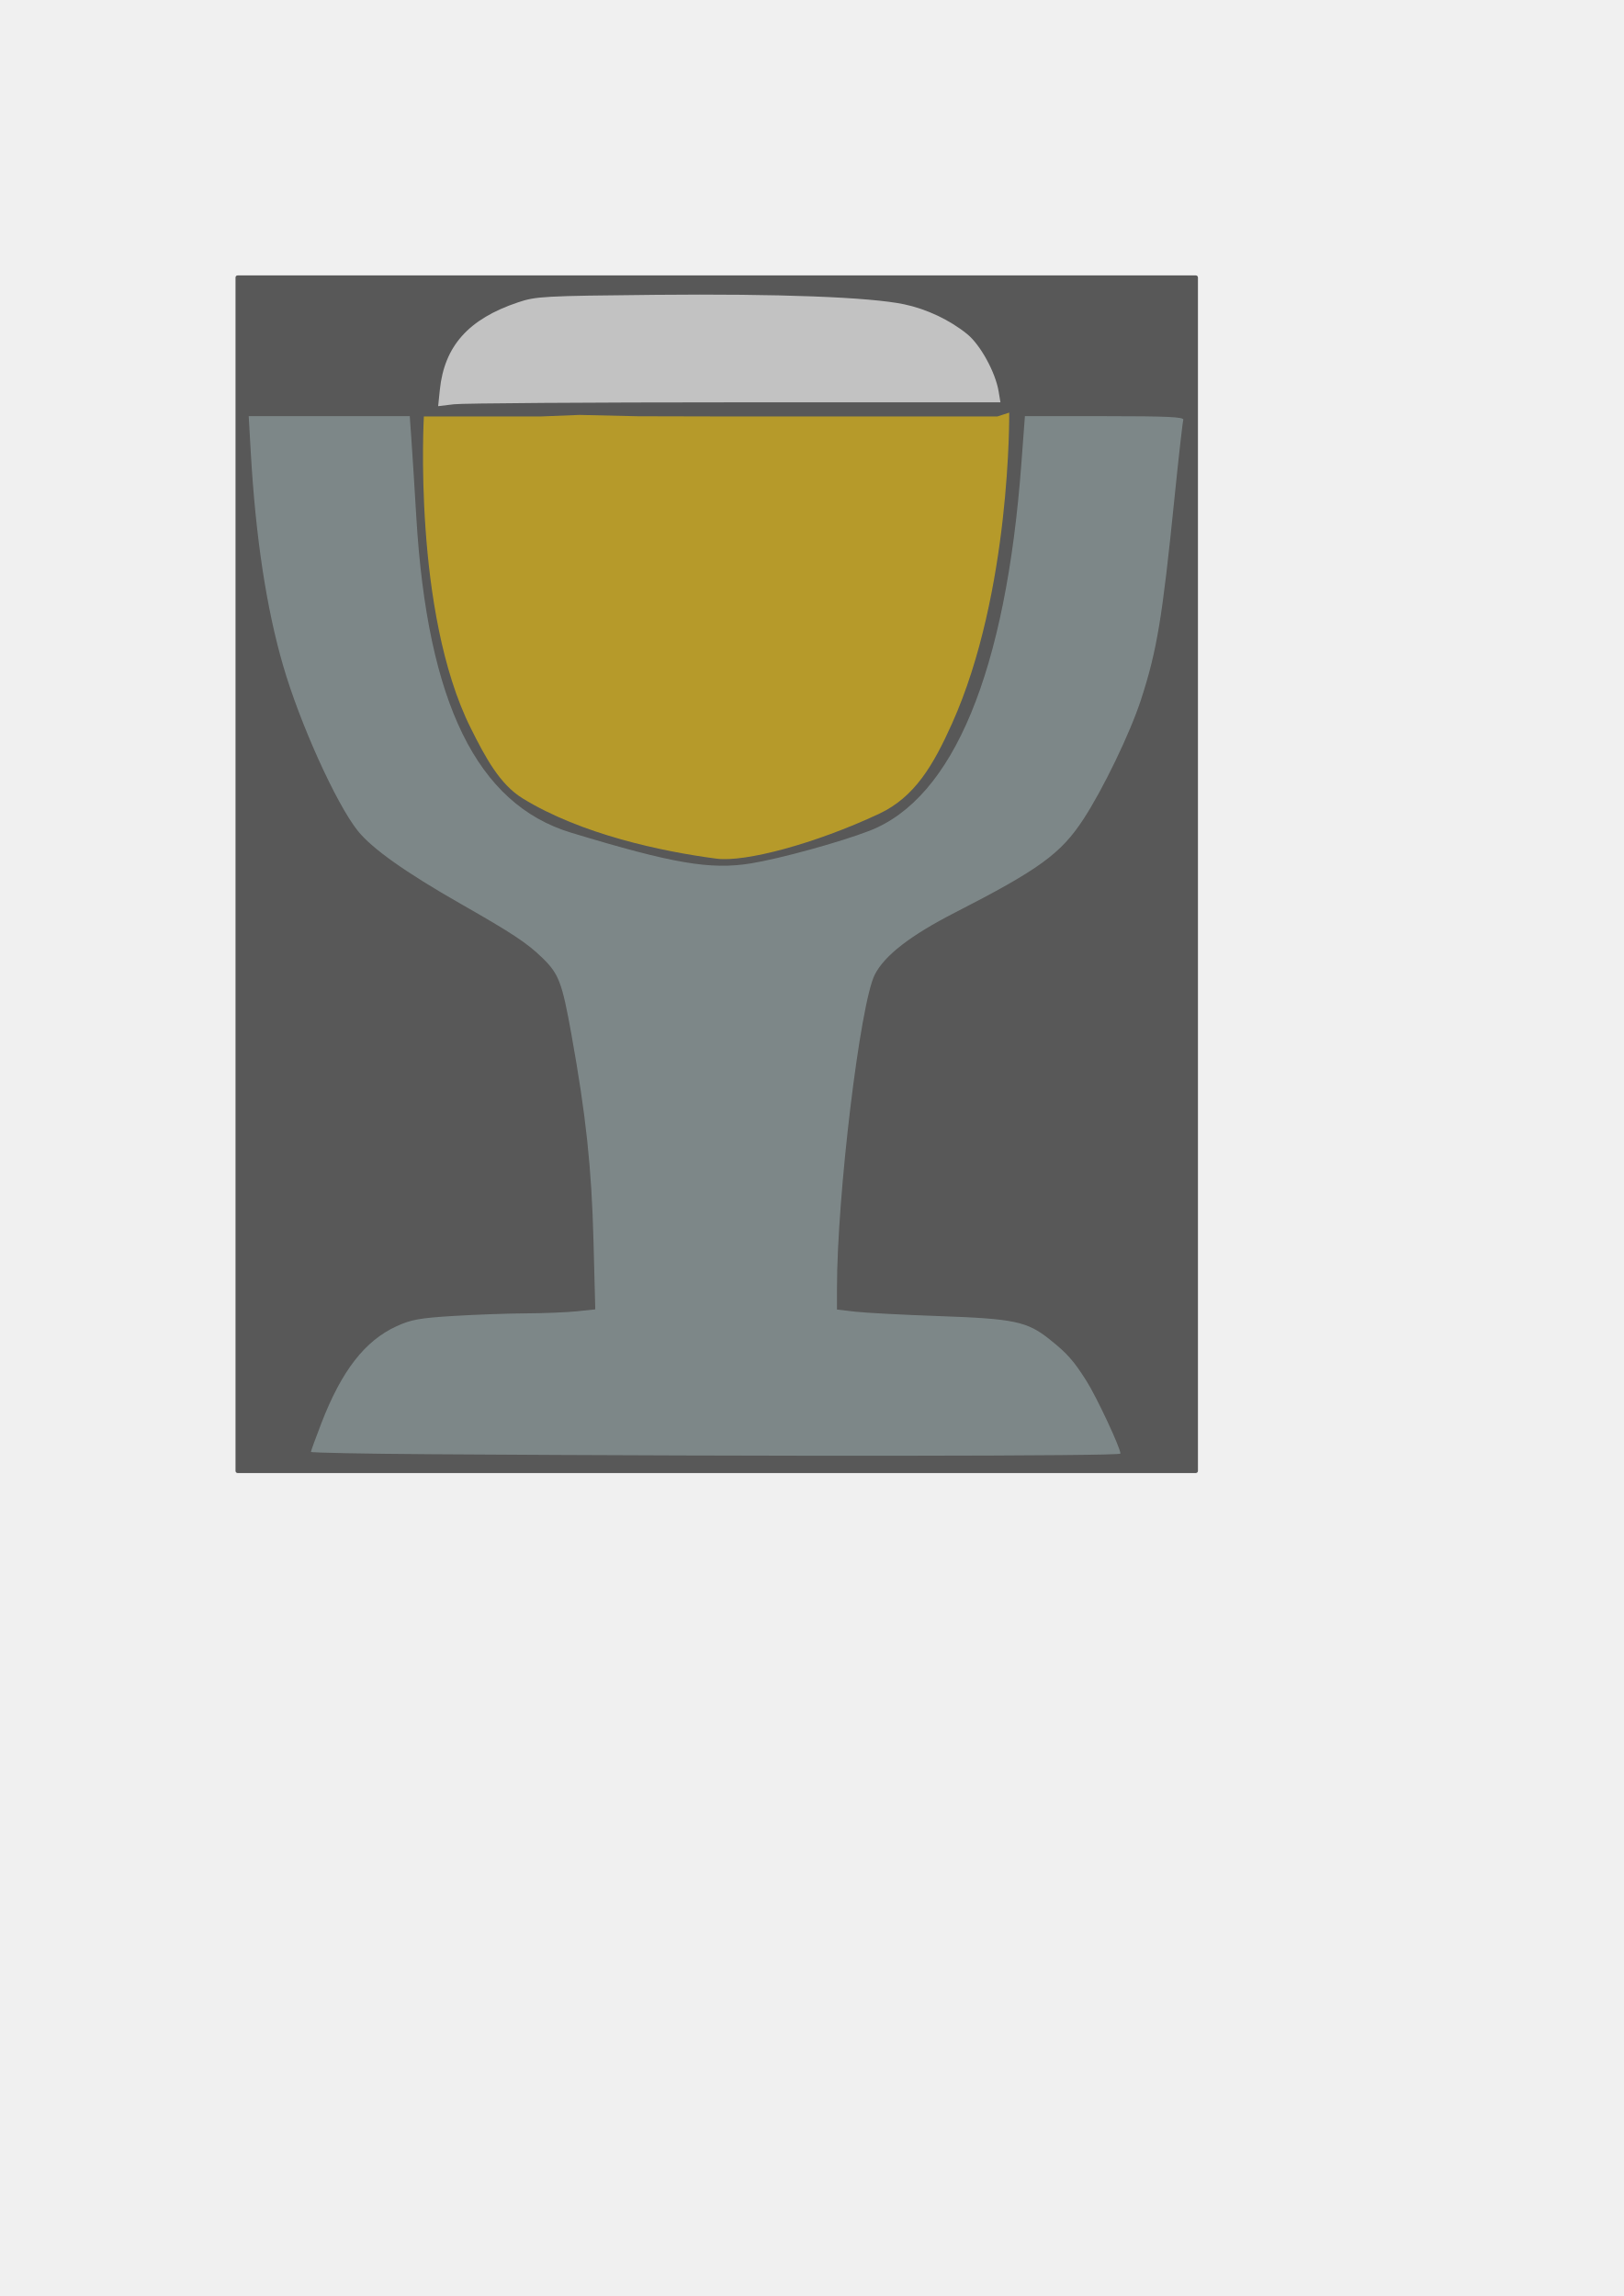
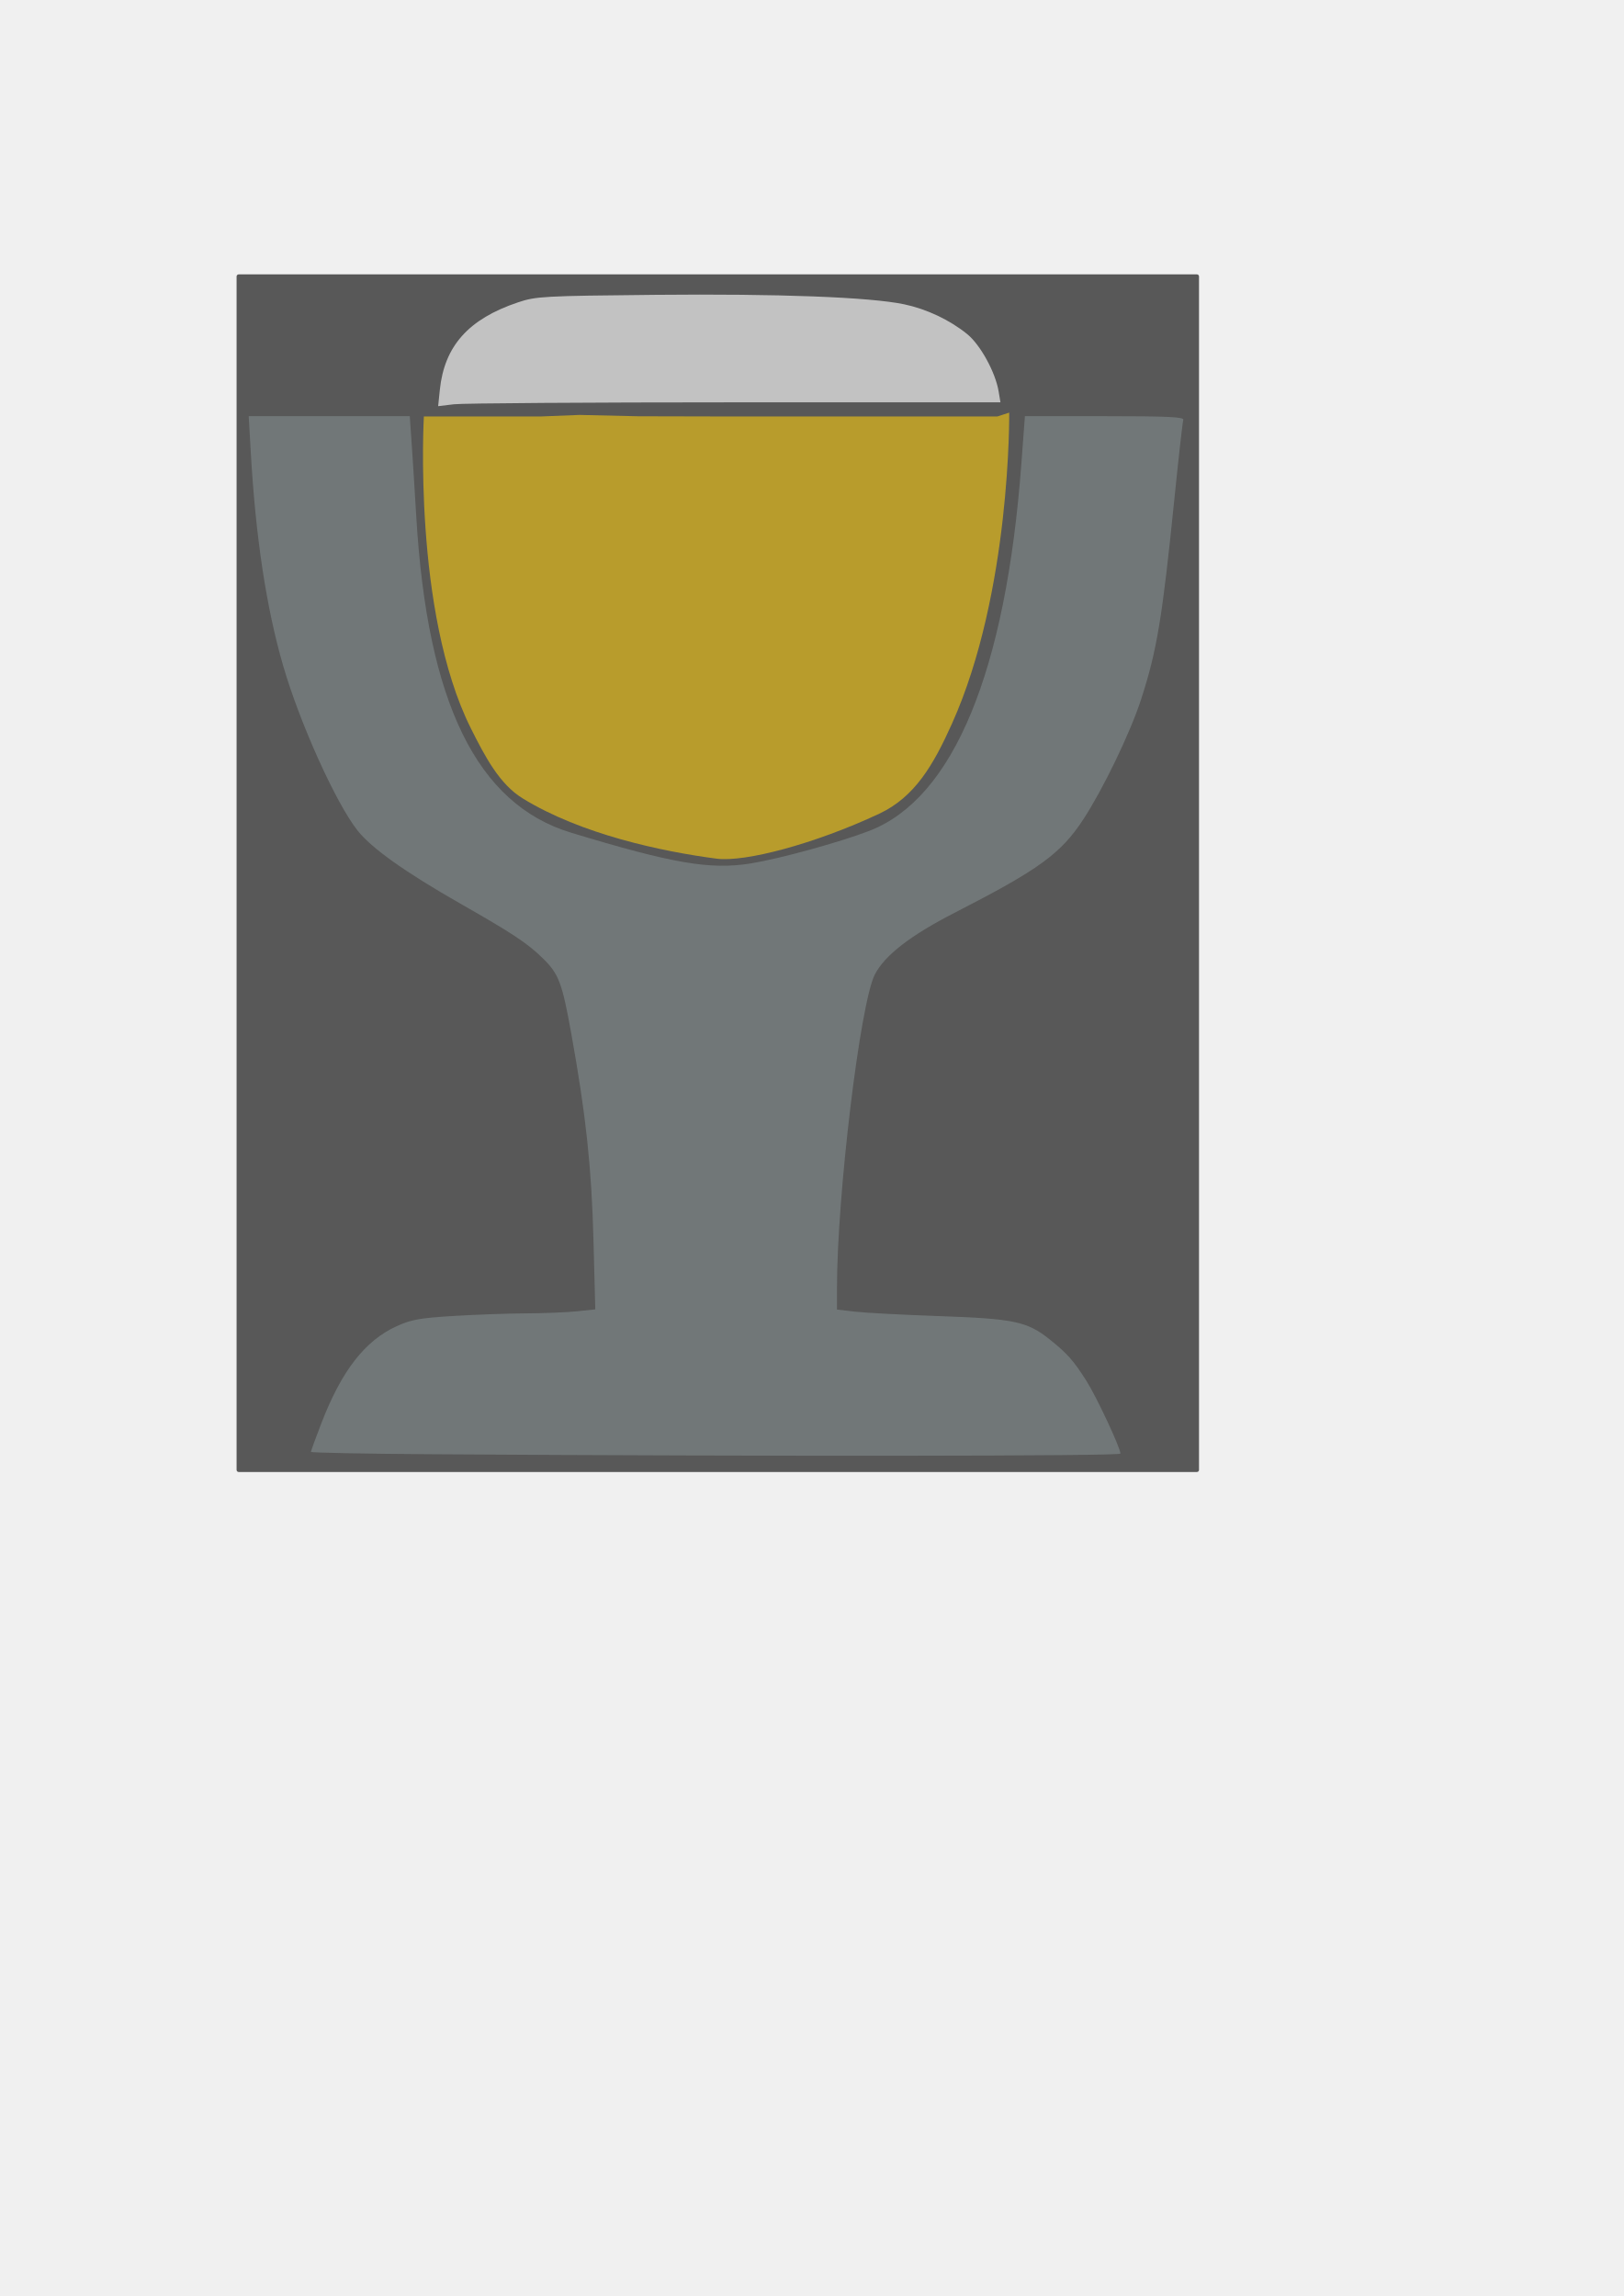
<svg xmlns="http://www.w3.org/2000/svg" xmlns:ns1="http://www.openswatchbook.org/uri/2009/osb" xmlns:xlink="http://www.w3.org/1999/xlink" version="1.1" id="svg2" height="297mm" width="210mm">
  <defs id="defs4">
    <linearGradient id="linearGradient5244" ns1:paint="solid">
      <stop style="stop-color:#ffffff;stop-opacity:1;" offset="0" id="stop5246" />
    </linearGradient>
    <linearGradient id="linearGradient6862" ns1:paint="solid">
      <stop style="stop-color:#000000;stop-opacity:1;" offset="0" id="stop6864" />
    </linearGradient>
    <marker orient="auto" refY="0.0" refX="0.0" id="Arrow1Lstart" style="overflow:visible">
      <path id="path6180" d="M 0.0,0.0 L 5.0,-5.0 L -12.5,0.0 L 5.0,5.0 L 0.0,0.0 z " style="fill-rule:evenodd;stroke:#000000;stroke-width:1.0pt" transform="scale(0.8) translate(12.5,0)" />
    </marker>
    <linearGradient id="linearGradient6154">
      <stop style="stop-color:#d35400;stop-opacity:1;" offset="0" id="stop6156" />
      <stop style="stop-color:#d35400;stop-opacity:0;" offset="1" id="stop6158" />
    </linearGradient>
    <filter x="0" y="0" width="1" height="1" color-interpolation-filters="sRGB" id="filter6003">
      <feColorMatrix values="1" in="SourceGraphic" type="saturate" result="result2" id="feColorMatrix6005" />
      <feFlood flood-color="rgb(254,102,0)" flood-opacity="1" result="result1" id="feFlood6007" />
      <feBlend in2="result2" mode="multiply" in="result1" result="result3" id="feBlend6009" />
      <feComposite operator="in" k2="1" result="result4" in2="SourceGraphic" id="feComposite6011" />
    </filter>
    <linearGradient xlink:href="#linearGradient6154" id="linearGradient6160" x1="342.857" y1="385.219" x2="342.857" y2="182.362" gradientUnits="userSpaceOnUse" />
  </defs>
  <g id="layer1">
-     <rect style="opacity:0.636;fill:#000000;fill-opacity:1;stroke:#000000;stroke-width:1.115;stroke-linejoin:miter;stroke-miterlimit:4;stroke-opacity:0.005;stroke-dasharray:none" id="rect6933" width="470.453" height="585.519" x="115.125" y="134.648" ry="1.022" />
+     <rect style="opacity:0.636;fill:#000000;fill-opacity:1;stroke:#000000;stroke-width:1.115;stroke-linejoin:miter;stroke-miterlimit:4;stroke-opacity:0.005;stroke-dasharray:none" id="rect6933" width="470.453" height="585.519" x="115.65" y="134.143" ry="1.022" />
    <path style="fill:#ffff00;fill-opacity:0" d="M 120.469 203 L 121.438 223.344 C 123.395 265.251 128.878 300.167 138.594 332.219 C 147.32 361.007 165.997 398.956 172.688 401.5 C 175.204 402.457 244.126 416.478 259.312 419.125 C 261.277 419.467 263.319 419.83 263.875 419.938 C 264.431 420.045 261.359 414.84 257.031 408.375 C 245.906 391.754 229.349 358.34 221.562 336.812 C 208.782 301.477 201.125 262.499 199.719 225.5 L 198.875 203 L 159.656 203 L 120.469 203 z " id="path3223" />
    <path style="fill:#008000;fill-opacity:0" d="M 500.75 203 L 500.719 211.938 C 500.702 223.02 497.171 255.354 494.219 271.562 C 485.236 320.874 465.079 374.179 442.062 409.438 C 436.582 417.833 435.623 420.128 437.562 420.125 C 441.604 420.118 487.483 410.847 519.656 403.531 L 529.25 401.344 L 535.844 389.688 C 558.122 350.172 574.362 287.35 577.219 229.594 C 577.651 220.861 578.286 211.29 578.656 208.344 L 579.344 203 L 540.031 203 L 500.75 203 z " id="path3225" />
    <path style="opacity:0.636;fill:none;stroke:#e25000;stroke-width:1.429;stroke-opacity:0" d="M 121.594 203.469 L 122.562 220.969 C 126.554 291.027 138.153 338.417 163.188 386.969 C 175.329 410.517 186.011 419.951 225.406 441.938 C 257.936 460.093 269.811 469.667 274 481.062 C 275.211 484.356 277.83 496.378 279.812 507.781 C 286.584 546.726 289.223 571.835 290.125 606.469 L 291 640.156 L 282 641.094 C 277.051 641.611 265.849 642.086 257.125 642.125 C 248.401 642.164 232.508 642.721 221.781 643.375 C 205.252 644.383 200.987 645.143 193.906 648.375 C 178.286 655.504 166.871 670.298 157.062 696.094 C 154.273 703.429 152 709.683 152 710 C 152 710.317 179.147 710.755 212.344 710.969 C 384.224 712.075 547.688 711.944 547.688 710.688 C 547.688 707.909 536.098 683.054 531.125 675.188 C 521.896 660.589 509.575 650.198 496.938 646.344 C 493.823 645.394 476.478 644.077 458.406 643.438 C 440.335 642.798 421.862 641.816 417.344 641.25 L 409.125 640.219 L 409.156 629.344 C 409.215 583.259 420.4 490.63 427.625 476.469 C 432.421 467.068 445.025 457.317 466.812 446.156 C 507.905 425.106 518.544 417.397 529.531 400.625 C 539.204 385.858 552.455 358.32 557.75 342.031 C 564.216 322.138 567.266 305.633 571.312 268.656 C 573.301 250.482 575.756 228.371 576.75 219.531 L 578.562 203.469 L 539.781 203.469 L 501 203.469 L 499.281 226.688 C 493.03 310.474 474.972 366.061 445.031 393.781 C 435.115 402.962 424.697 407.549 395.688 415.5 C 359.79 425.339 345.729 425.614 314.125 417.156 C 289.326 410.519 268.755 404.096 263.844 401.469 C 256.295 397.431 244.805 387.043 238.406 378.469 C 215.639 347.96 206.127 309.582 202.094 231.75 C 201.373 217.835 200.38 205.786 199.875 204.969 C 199.275 203.999 185.535 203.469 160.281 203.469 L 121.594 203.469 z " id="path5999" />
    <path style="opacity:0.636;fill:none;stroke:#e25000;stroke-width:1.429;stroke-opacity:0;filter:url(#filter6003)" d="M 121.594 203.469 L 122.562 220.969 C 126.554 291.027 138.153 338.417 163.188 386.969 C 175.329 410.517 186.011 419.951 225.406 441.938 C 257.936 460.093 269.811 469.667 274 481.062 C 275.211 484.356 277.83 496.378 279.812 507.781 C 286.584 546.726 289.223 571.835 290.125 606.469 L 291 640.156 L 282 641.094 C 277.051 641.611 265.849 642.086 257.125 642.125 C 248.401 642.164 232.508 642.721 221.781 643.375 C 205.252 644.383 200.987 645.143 193.906 648.375 C 178.286 655.504 166.871 670.298 157.062 696.094 C 154.273 703.429 152 709.683 152 710 C 152 710.317 179.147 710.755 212.344 710.969 C 384.224 712.075 547.688 711.944 547.688 710.688 C 547.688 707.909 536.098 683.054 531.125 675.188 C 521.896 660.589 509.575 650.198 496.938 646.344 C 493.823 645.394 476.478 644.077 458.406 643.438 C 440.335 642.798 421.862 641.816 417.344 641.25 L 409.125 640.219 L 409.156 629.344 C 409.215 583.259 420.4 490.63 427.625 476.469 C 432.421 467.068 445.025 457.317 466.812 446.156 C 507.905 425.106 518.544 417.397 529.531 400.625 C 539.204 385.858 552.455 358.32 557.75 342.031 C 564.216 322.138 567.266 305.633 571.312 268.656 C 573.301 250.482 575.756 228.371 576.75 219.531 L 578.562 203.469 L 539.781 203.469 L 501 203.469 L 499.281 226.688 C 493.03 310.474 474.972 366.061 445.031 393.781 C 435.115 402.962 424.697 407.549 395.688 415.5 C 359.79 425.339 345.729 425.614 314.125 417.156 C 289.326 410.519 268.755 404.096 263.844 401.469 C 256.295 397.431 244.805 387.043 238.406 378.469 C 215.639 347.96 206.127 309.582 202.094 231.75 C 201.373 217.835 200.38 205.786 199.875 204.969 C 199.275 203.999 185.535 203.469 160.281 203.469 L 121.594 203.469 z " id="path6001" />
-     <path style="opacity:0.636;fill:#95a5a6;fill-opacity:0.973;stroke:none;stroke-width:1.429;stroke-opacity:0;stroke-miterlimit:4;stroke-dasharray:none" d="m 210.199,710.97 c -32.018,-0.214 -58.214,-0.728 -58.214,-1.142 0,-0.414 2.28,-6.674 5.067,-13.913 9.912,-25.744 21.312,-40.447 36.859,-47.543 7.081,-3.232 11.327,-3.994 27.857,-5.002 10.726,-0.654 26.64,-1.221 35.364,-1.26 8.724,-0.039 19.911,-0.493 24.859,-1.011 l 8.998,-0.94 -0.879,-33.702 C 289.18,570.77 286.446,545.282 279.279,505.471 274.748,480.305 273.176,476.163 265.197,468.378 257.735,461.097 250.586,456.359 225.323,441.953 198.163,426.465 181.73,414.796 174.809,406.082 164.274,392.819 146.562,353.578 138.383,325.38 130.181,297.106 124.944,262.509 122.577,220.97 l -0.997,-17.5 39.36,0 39.36,0 0.83,11.786 c 0.457,6.482 1.521,23.357 2.365,37.5 5.428,90.956 29.651,140.381 75.642,154.339 49.75,15.099 68.057,18.231 87.865,15.036 14.123,-2.278 43.458,-10.343 57.951,-15.932 41.087,-15.845 66.724,-77.774 74.315,-179.514 l 1.732,-23.214 39.019,-3.9e-4 c 30.592,-3.1e-4 38.886,0.386 38.403,1.786 -0.339,0.982 -2.279,18.179 -4.31,38.214 -5.974,58.922 -8.572,74.572 -16.363,98.571 -5.284,16.278 -18.548,43.803 -28.229,58.582 -10.987,16.772 -21.602,24.482 -62.695,45.532 -21.785,11.16 -34.408,20.923 -39.202,30.32 -7.159,14.032 -18.496,108.058 -18.496,153.397 l 0,10.371 8.929,1.041 c 4.911,0.573 23.393,1.545 41.071,2.161 36.512,1.272 42.998,2.632 53.835,11.289 8.771,7.007 11.793,10.411 18.144,20.442 4.975,7.858 16.593,32.713 16.593,35.5 0,1.254 -171.629,1.404 -337.5,0.294 z" id="path6162" />
-     <path style="opacity:0.636;fill:#f1c40f;fill-opacity:0.973;stroke:none;stroke-opacity:1" d="m 466.384,203.612 -0.75,0 -7.125,0 -9.188,0 -9.719,0 -1.469,0 -17.594,0 -30.188,0 -13.094,0 -22.562,0 -42.844,-0.1 -28.594,-0.651 -18.906,0.751 -14.406,0 -8.406,0 -2.562,0 -10,0 -4.031,0 -5.844,0 -6.781,0 -1.125,0 -4,0 c 0,0 -5.482,95.521 22.943,152.417 7.131,14.273 14.14,27.409 25.332,34.293 28.588,17.582 67.98,25.974 94.787,29.477 13.903,1.817 48.049,-7.217 79.533,-21.977 17.416,-8.165 26.494,-23.857 35.535,-43.983 28.978,-64.506 27.994,-152.103 27.994,-152.103 l -5.781,1.876 -16.598,0 13.411,0 -6.812,0 -6.75,0 z m -1.219,0 0.156,0 z m -24.281,0 -1.156,0 z" id="path6914" />
+     <path style="opacity:0.636;fill:#7f898a;fill-opacity:1;stroke:none;stroke-width:1.429;stroke-opacity:0;stroke-miterlimit:4;stroke-dasharray:none" d="m 210.199,710.97 c -32.018,-0.214 -58.214,-0.728 -58.214,-1.142 0,-0.414 2.28,-6.674 5.067,-13.913 9.912,-25.744 21.312,-40.447 36.859,-47.543 7.081,-3.232 11.327,-3.994 27.857,-5.002 10.726,-0.654 26.64,-1.221 35.364,-1.26 8.724,-0.039 19.911,-0.493 24.859,-1.011 l 8.998,-0.94 -0.879,-33.702 C 289.18,570.77 286.446,545.282 279.279,505.471 274.748,480.305 273.176,476.163 265.197,468.378 257.735,461.097 250.586,456.359 225.323,441.953 198.163,426.465 181.73,414.796 174.809,406.082 164.274,392.819 146.562,353.578 138.383,325.38 130.181,297.106 124.944,262.509 122.577,220.97 l -0.997,-17.5 39.36,0 39.36,0 0.83,11.786 c 0.457,6.482 1.521,23.357 2.365,37.5 5.428,90.956 29.651,140.381 75.642,154.339 49.75,15.099 68.057,18.231 87.865,15.036 14.123,-2.278 43.458,-10.343 57.951,-15.932 41.087,-15.845 66.724,-77.774 74.315,-179.514 l 1.732,-23.214 39.019,-3.9e-4 c 30.592,-3.1e-4 38.886,0.386 38.403,1.786 -0.339,0.982 -2.279,18.179 -4.31,38.214 -5.974,58.922 -8.572,74.572 -16.363,98.571 -5.284,16.278 -18.548,43.803 -28.229,58.582 -10.987,16.772 -21.602,24.482 -62.695,45.532 -21.785,11.16 -34.408,20.923 -39.202,30.32 -7.159,14.032 -18.496,108.058 -18.496,153.397 l 0,10.371 8.929,1.041 c 4.911,0.573 23.393,1.545 41.071,2.161 36.512,1.272 42.998,2.632 53.835,11.289 8.771,7.007 11.793,10.411 18.144,20.442 4.975,7.858 16.593,32.713 16.593,35.5 0,1.254 -171.629,1.404 -337.5,0.294 z" id="path6162" />
    <path style="opacity:0.636;fill:none;fill-opacity:1;stroke:none;stroke-width:2.243;stroke-linejoin:miter;stroke-miterlimit:4;stroke-opacity:0.005;stroke-dasharray:none" d="m 215.304,190.976 c 2.477,-17.723 10.083,-29.059 24.736,-36.869 16.708,-8.906 19.638,-9.194 93.869,-9.245 87.528,-0.06 107.954,1.752 126.672,11.237 13.728,6.957 22.381,17.598 26.257,32.29 1.081,4.099 1.791,7.628 1.578,7.842 -0.214,0.214 -61.953,0.565 -137.199,0.781 l -136.811,0.392 0.898,-6.429 z" id="path6943" />
    <path style="opacity:0;fill:none;fill-opacity:1;stroke:none;stroke-width:2.243;stroke-linejoin:miter;stroke-miterlimit:4;stroke-opacity:0.005;stroke-dasharray:none" d="" id="path6955" />
    <path style="fill:#000000;fill-opacity:0" id="path3014" d="m 297.031,138.367 -2.521,0.285 -1.194,2.238 -1.05,-2.309 -2.497,-0.444 1.872,-1.712 -0.35,-2.512 2.207,1.251 2.281,-1.109 -0.508,2.485 z" />
    <path style="fill:#000000;fill-opacity:0" id="path3016" d="m 303.437,137.273 -2.029,0.009 -1.142,1.676 -0.636,-1.926 -1.947,-0.568 1.636,-1.2 -0.061,-2.028 1.647,1.185 1.909,-0.685 -0.618,1.932 z" />
    <path style="fill:#ffffff;fill-opacity:0" d="m 214.732,195.313 c 1.624,-15.543 4.849,-23.796 12.41,-31.755 5.61,-5.906 12.425,-10.158 22.542,-14.066 8.791,-3.395 10.936,-3.737 27.319,-4.359 17.599,-0.668 97.274,-0.684 116.743,-0.023 23.174,0.786 38.934,2.109 48.31,4.054 11.211,2.326 24.616,8.992 31.905,15.865 6.542,6.169 13.002,19.227 14.453,29.217 l 0.348,2.399 -117.587,0.037 c -106.657,0.034 -149.508,0.387 -154.848,1.274 l -1.905,0.317 0.309,-2.961 0,2e-5 z" id="path3018" />
    <path style="fill:#ffffff;fill-opacity:0" d="m 214.732,195.313 c 1.624,-15.543 4.849,-23.796 12.41,-31.755 5.61,-5.906 12.425,-10.158 22.542,-14.066 8.791,-3.395 10.936,-3.737 27.319,-4.359 17.599,-0.668 97.274,-0.684 116.743,-0.023 23.174,0.786 38.934,2.109 48.31,4.054 11.211,2.326 24.616,8.992 31.905,15.865 6.542,6.169 13.002,19.227 14.453,29.217 l 0.348,2.399 -117.587,0.037 c -106.657,0.034 -149.508,0.387 -154.848,1.274 l -1.905,0.317 0.309,-2.961 0,2e-5 z" id="path3020" />
    <path style="fill:#ffffff;fill-opacity:0" d="m 214.732,195.313 c 1.624,-15.543 4.849,-23.796 12.41,-31.755 5.61,-5.906 12.425,-10.158 22.542,-14.066 8.791,-3.395 10.936,-3.737 27.319,-4.359 17.599,-0.668 97.274,-0.684 116.743,-0.023 23.174,0.786 38.934,2.109 48.31,4.054 11.211,2.326 24.616,8.992 31.905,15.865 6.542,6.169 13.002,19.227 14.453,29.217 l 0.348,2.399 -117.587,0.037 c -106.657,0.034 -149.508,0.387 -154.848,1.274 l -1.905,0.317 0.309,-2.961 0,2e-5 z" id="path3022" />
    <path style="fill:#ffffff;fill-opacity:0" d="m 214.732,195.313 c 1.624,-15.543 4.849,-23.796 12.41,-31.755 5.61,-5.906 12.425,-10.158 22.542,-14.066 8.791,-3.395 10.936,-3.737 27.319,-4.359 17.599,-0.668 97.274,-0.684 116.743,-0.023 23.174,0.786 38.934,2.109 48.31,4.054 11.211,2.326 24.616,8.992 31.905,15.865 6.542,6.169 13.002,19.227 14.453,29.217 l 0.348,2.399 -117.587,0.037 c -106.657,0.034 -149.508,0.387 -154.848,1.274 l -1.905,0.317 0.309,-2.961 0,2e-5 z" id="path3024" />
    <path style="opacity:0.636;fill:#ffffff;fill-opacity:1;stroke:#000000;stroke-width:2.243;stroke-linejoin:miter;stroke-miterlimit:4;stroke-opacity:0;stroke-dasharray:none" d="m 215,190.594 c 2.211,-21.422 14.025,-34.65 38.195,-42.766 8.804,-2.956 12.285,-3.148 67.143,-3.686 60.099,-0.59 104.894,1.113 121.616,4.625 10.995,2.309 22.297,7.649 30.813,14.559 6.456,5.238 13.818,18.647 15.379,28.008 l 0.893,5.357 -129.708,0.012 c -71.339,0.007 -133.183,0.43 -137.431,0.94 l -7.723,0.927 0.823,-7.975 0,-1e-5 z" id="path6939" />
+     <path style="opacity:1;fill:#b89c2c;fill-opacity:1;stroke:none;stroke-opacity:1" d="m 466.384,203.612 -0.75,0 -7.125,0 -9.188,0 -9.719,0 -1.469,0 -17.594,0 -30.188,0 -13.094,0 -22.562,0 -42.844,-0.1 -28.594,-0.651 -18.906,0.751 -14.406,0 -8.406,0 -2.562,0 -10,0 -4.031,0 -5.844,0 -6.781,0 -1.125,0 -4,0 c 0,0 -5.482,95.521 22.943,152.417 7.131,14.273 14.14,27.409 25.332,34.293 28.588,17.582 67.98,25.974 94.787,29.477 13.903,1.817 48.049,-7.217 79.533,-21.977 17.416,-8.165 26.494,-23.857 35.535,-43.983 28.978,-64.506 27.994,-152.103 27.994,-152.103 l -5.781,1.876 -16.598,0 13.411,0 -6.812,0 -6.75,0 z m -1.219,0 0.156,0 z m -24.281,0 -1.156,0 z" id="path6914" />
  </g>
</svg>
